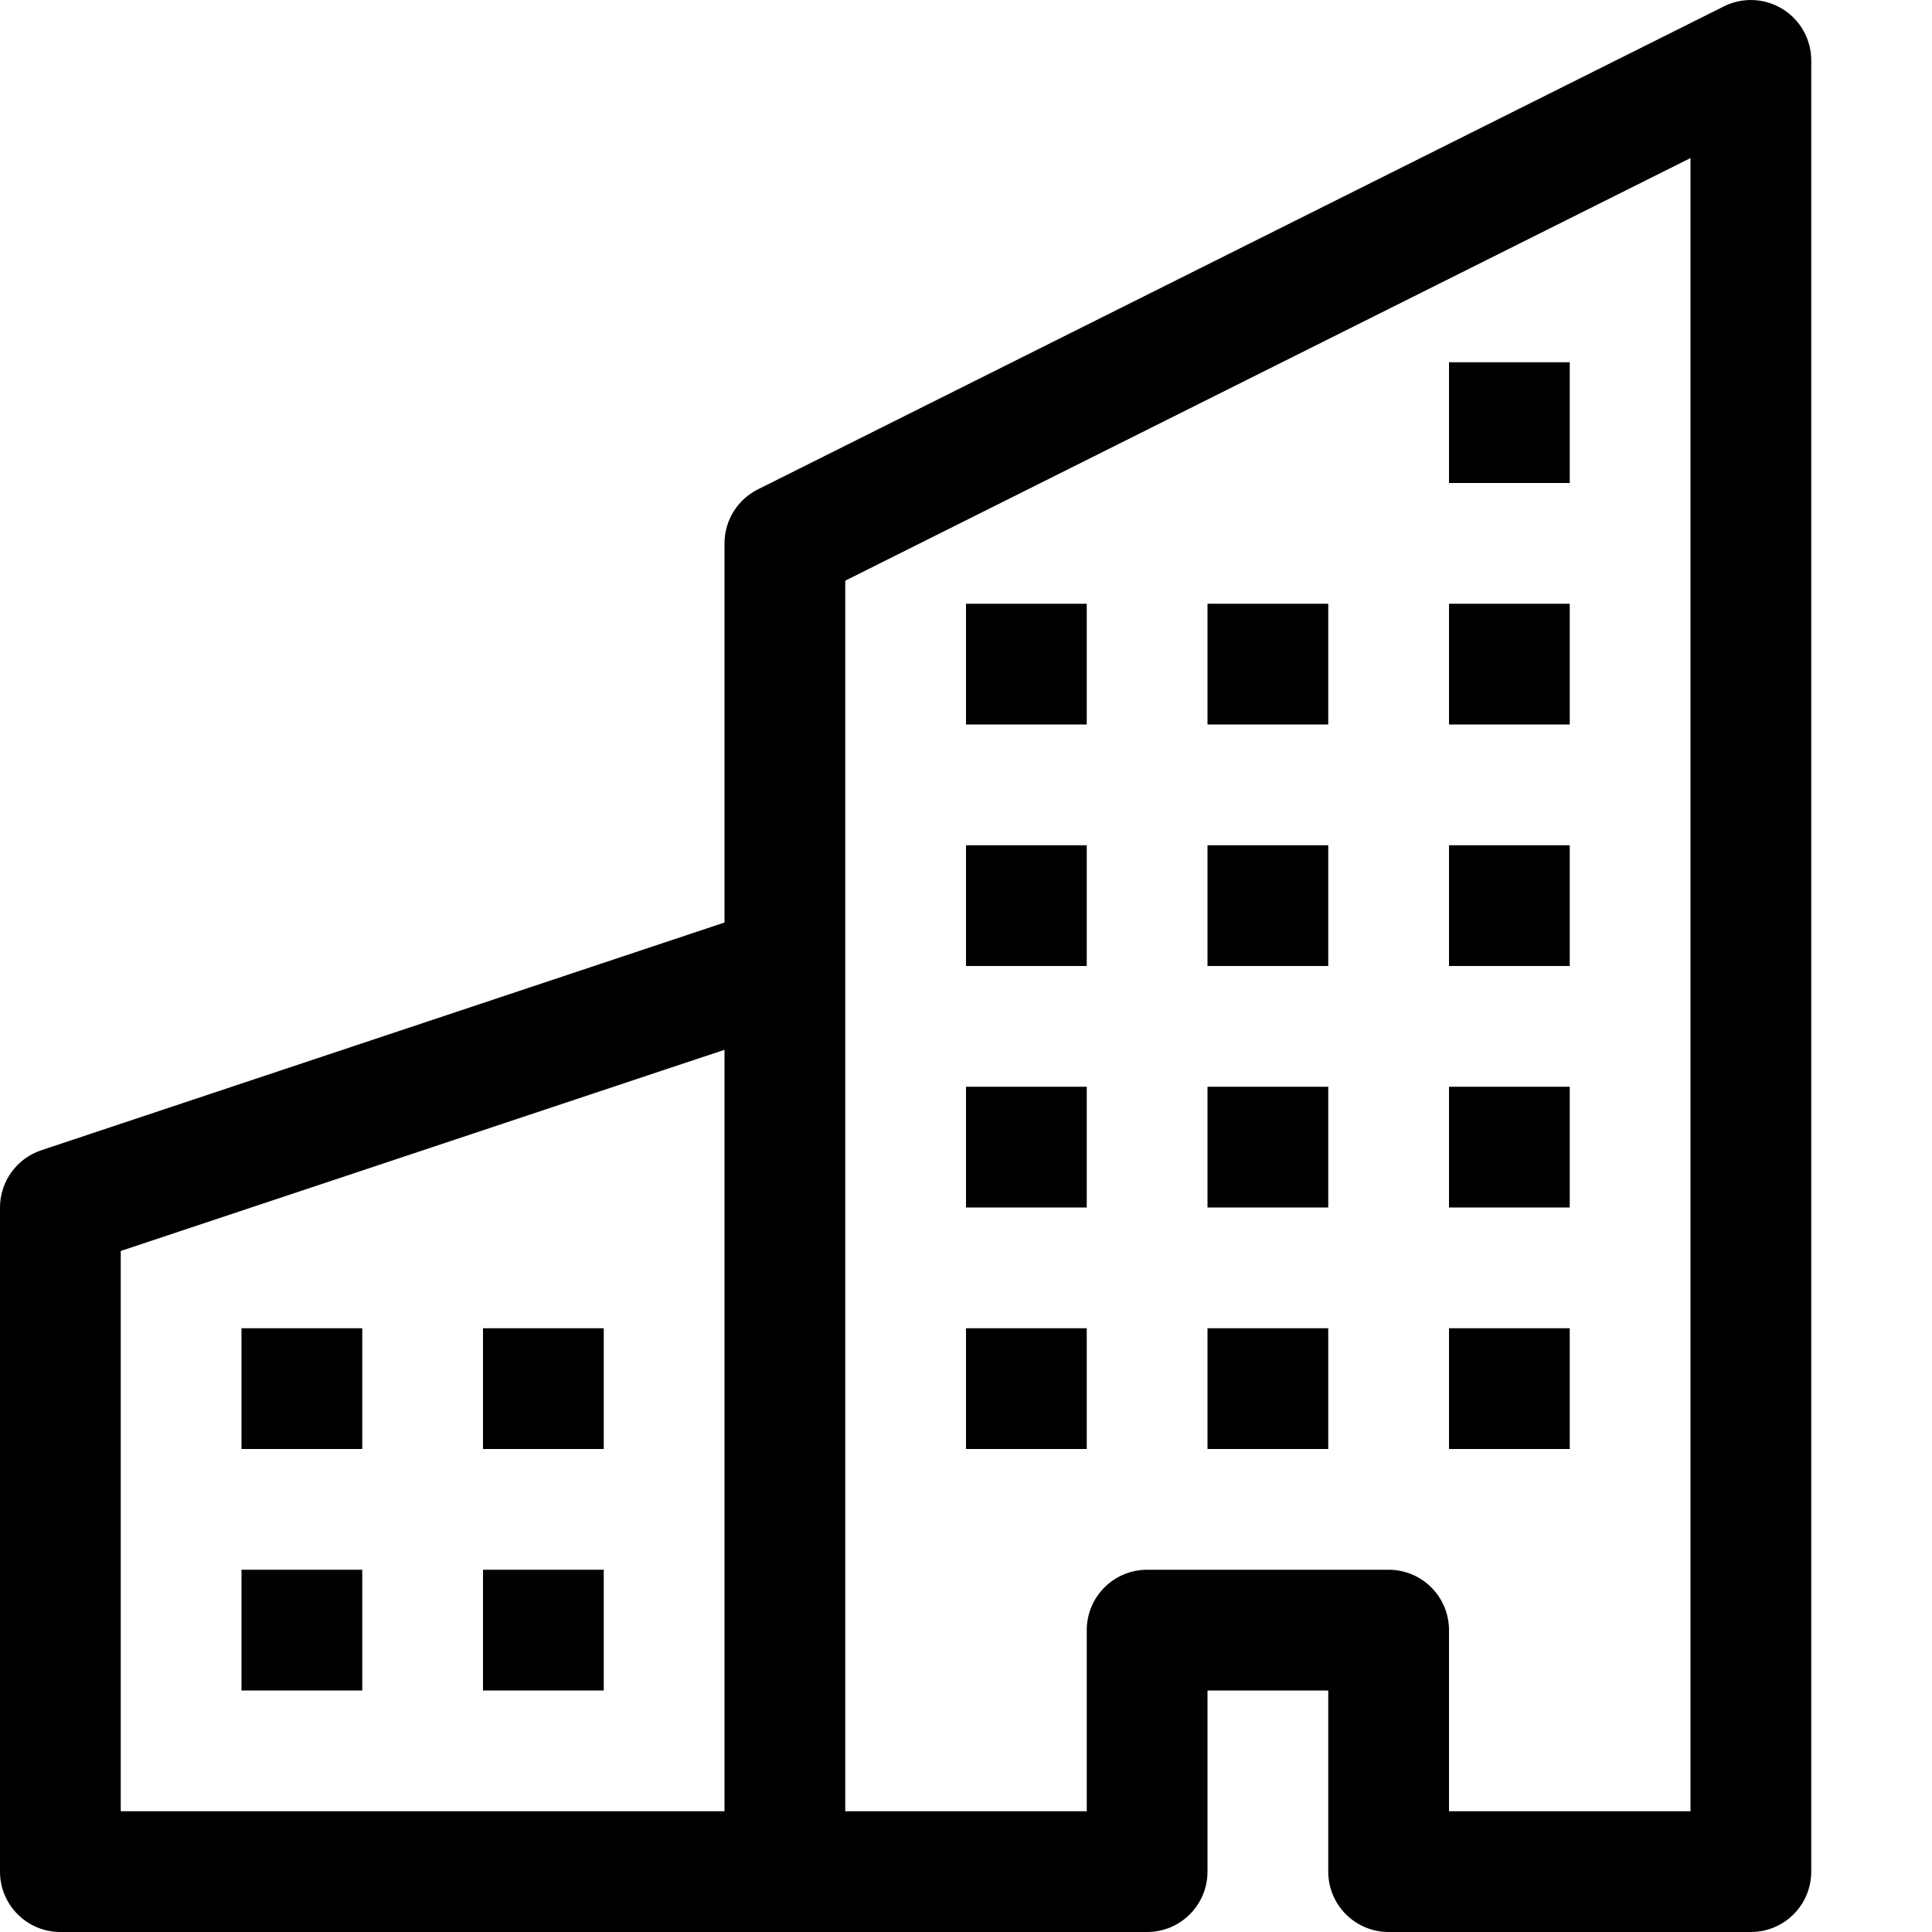
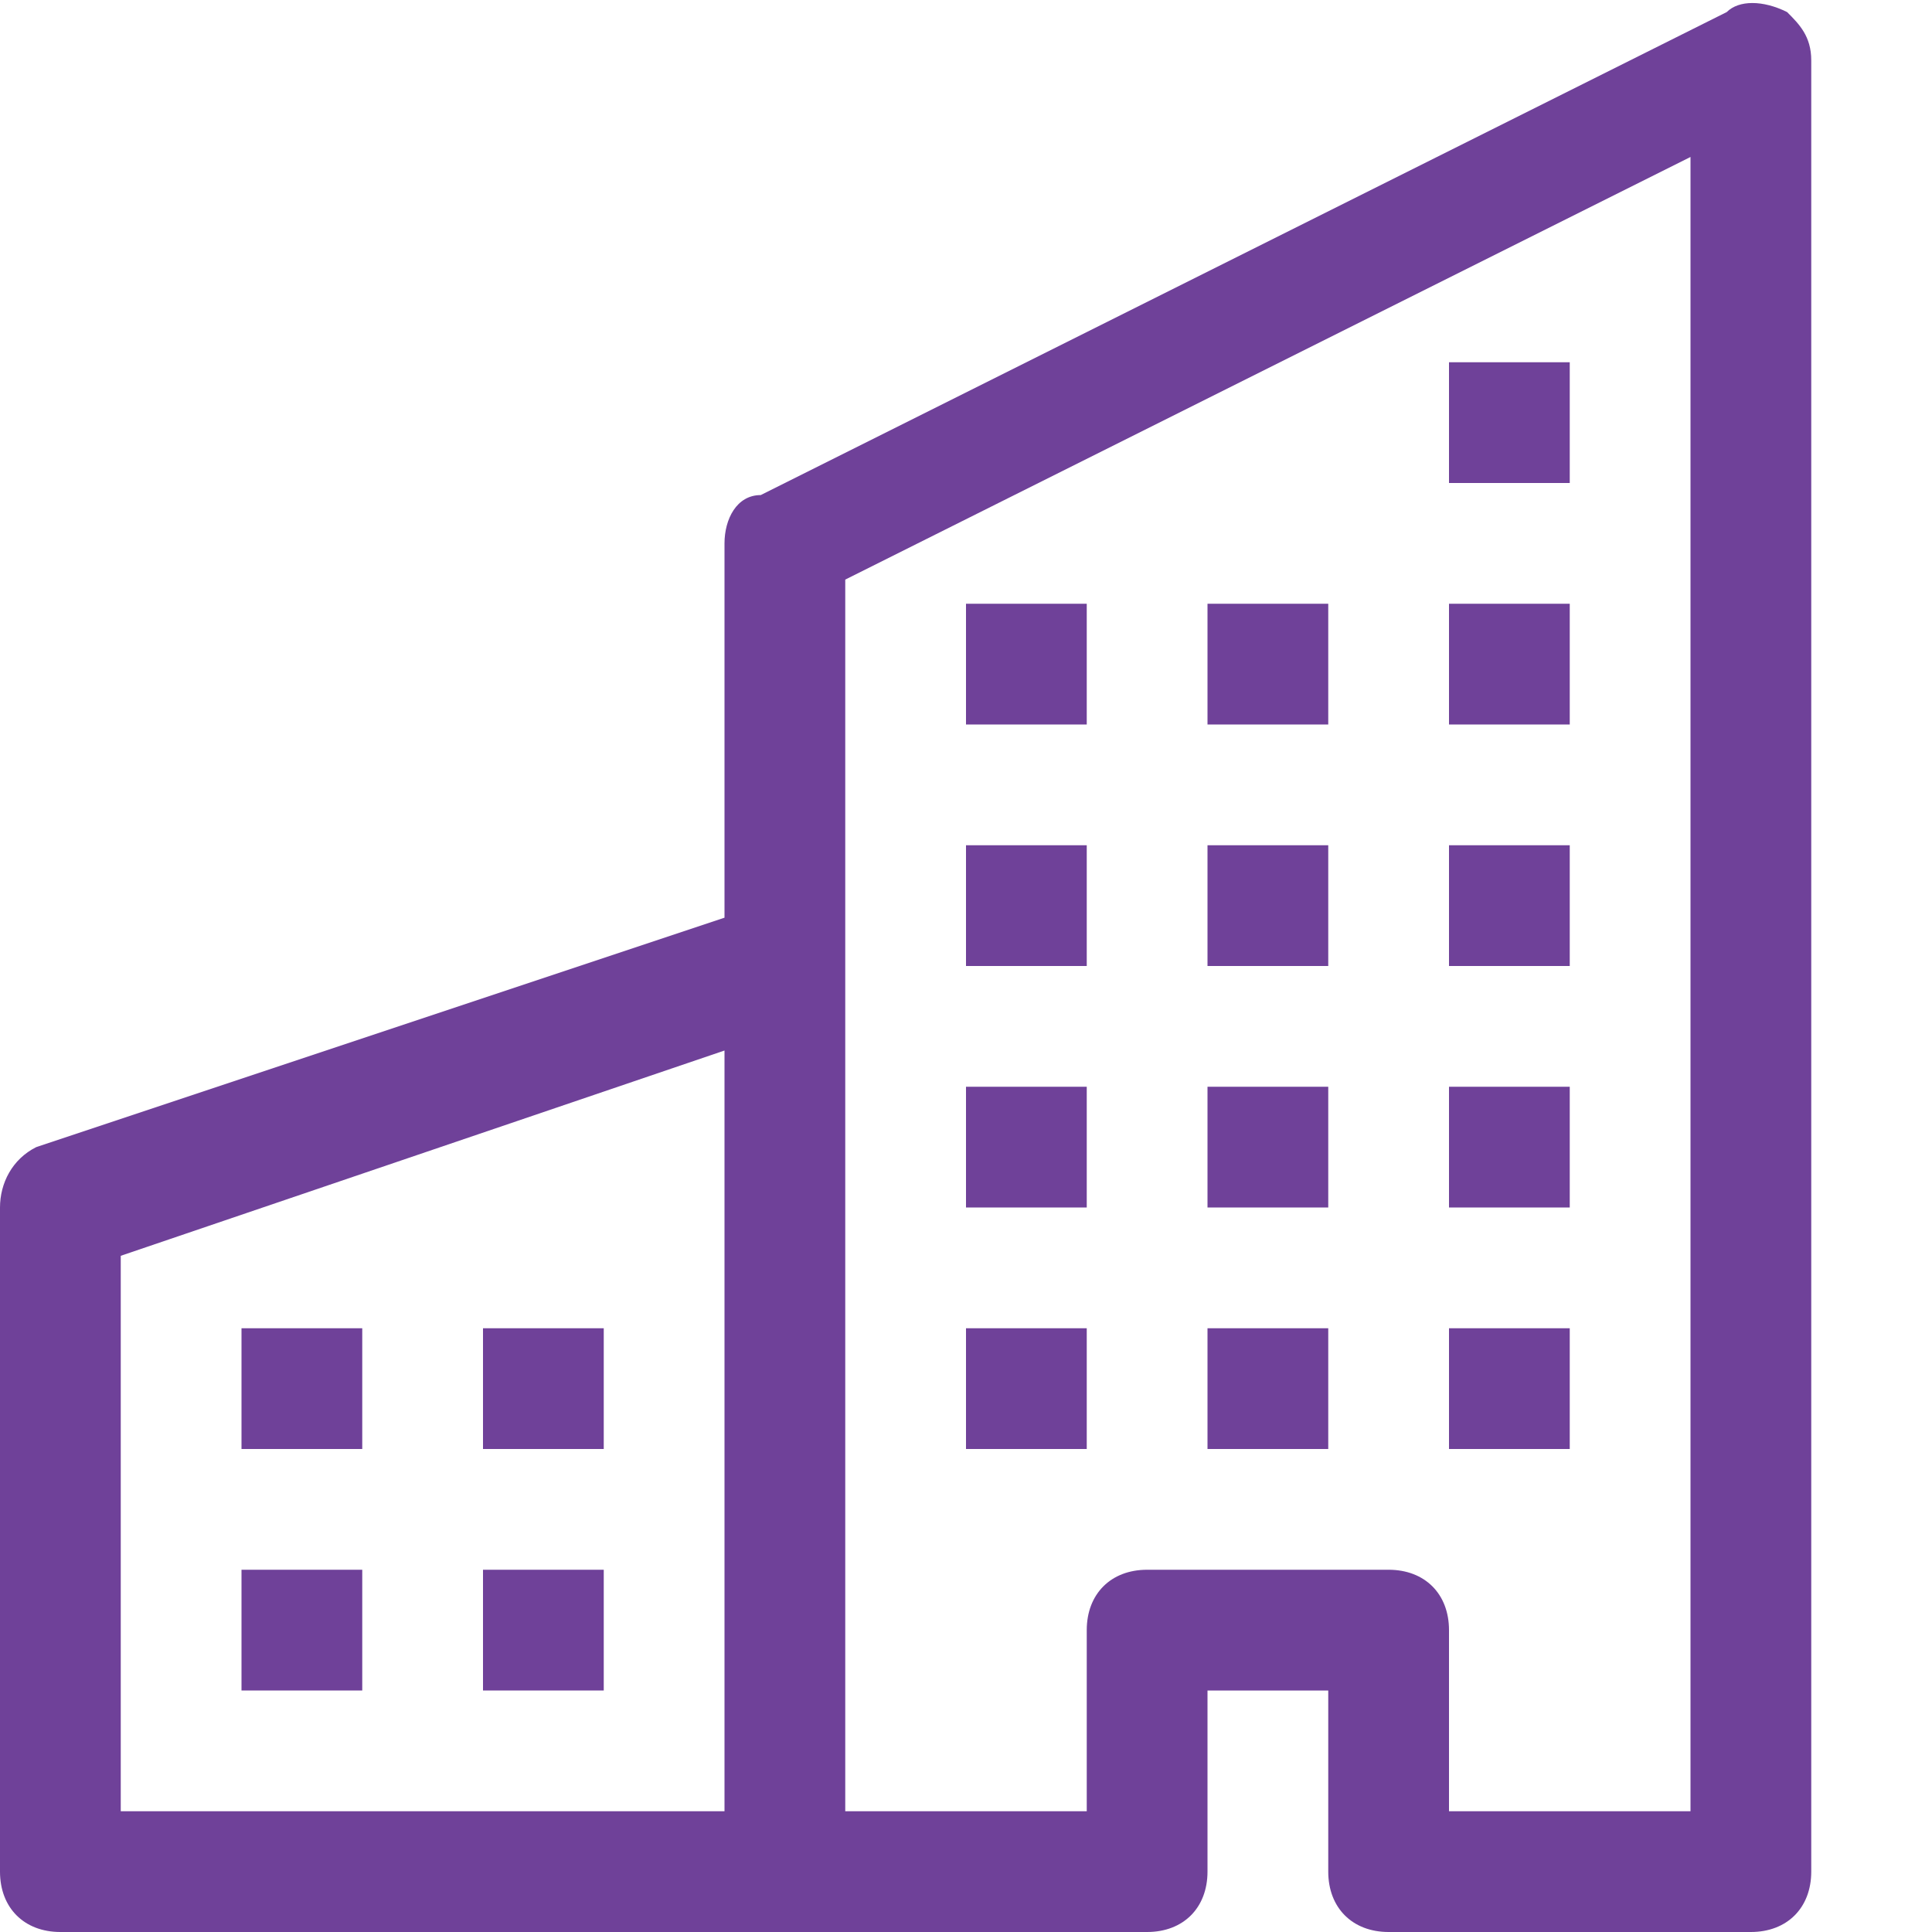
- <svg xmlns="http://www.w3.org/2000/svg" width="16" height="16" fill="currentColor" class="bi bi-buildings" viewBox="0 0 16 16">
-   <path d="M14.763.075A.5.5 0 0 1 15 .5v15a.5.5 0 0 1-.5.5h-3a.5.5 0 0 1-.5-.5V14h-1v1.5a.5.5 0 0 1-.5.5h-9a.5.5 0 0 1-.5-.5V10a.5.5 0 0 1 .342-.474L6 7.64V4.5a.5.5 0 0 1 .276-.447l8-4a.5.5 0 0 1 .487.022ZM6 8.694 1 10.36V15h5V8.694ZM7 15h2v-1.5a.5.5 0 0 1 .5-.5h2a.5.5 0 0 1 .5.5V15h2V1.309l-7 3.5V15Z" />
-   <path d="M2 11h1v1H2v-1Zm2 0h1v1H4v-1Zm-2 2h1v1H2v-1Zm2 0h1v1H4v-1Zm4-4h1v1H8V9Zm2 0h1v1h-1V9Zm-2 2h1v1H8v-1Zm2 0h1v1h-1v-1Zm2-2h1v1h-1V9Zm0 2h1v1h-1v-1ZM8 7h1v1H8V7Zm2 0h1v1h-1V7Zm2 0h1v1h-1V7ZM8 5h1v1H8V5Zm2 0h1v1h-1V5Zm2 0h1v1h-1V5Zm0-2h1v1h-1V3Z" />
+ <svg xmlns="http://www.w3.org/2000/svg" version="1.1" id="Layer_1" x="0px" y="0px" viewBox="0 0 16 16" style="enable-background:new 0 0 16 16;" xml:space="preserve">
+   <style type="text/css">
+ 	.st0{fill:#6F4199;}
+ </style>
+   <path class="st0" d="M14.8,0.1C14.9,0.2,15,0.3,15,0.5v15c0,0.3-0.2,0.5-0.5,0.5h-3c-0.3,0-0.5-0.2-0.5-0.5V14h-1v1.5  c0,0.3-0.2,0.5-0.5,0.5h-9C0.2,16,0,15.8,0,15.5V10c0-0.2,0.1-0.4,0.3-0.5L6,7.6V4.5c0-0.2,0.1-0.4,0.3-0.4l8-4  C14.4,0,14.6,0,14.8,0.1z M6,8.7l-5,1.7V15h5V8.7z M7,15h2v-1.5C9,13.2,9.2,13,9.5,13h2c0.3,0,0.5,0.2,0.5,0.5V15h2V1.3L7,4.8V15z" />
+   <path class="st0" d="M2,11h1v1H2V11z M4,11h1v1H4V11z M2,13h1v1H2V13z M4,13h1v1H4V13z M8,9h1v1H8V9z M10,9h1v1h-1V9z M8,11h1v1H8  V11z M10,11h1v1h-1V11z M12,9h1v1h-1V9z M12,11h1v1h-1V11z M8,7h1v1H8V7z M10,7h1v1h-1V7z M12,7h1v1h-1V7z M8,5h1v1H8V5z M10,5h1v1  h-1V5z M12,5h1v1h-1V5z M12,3h1v1h-1V3z" />
</svg>
